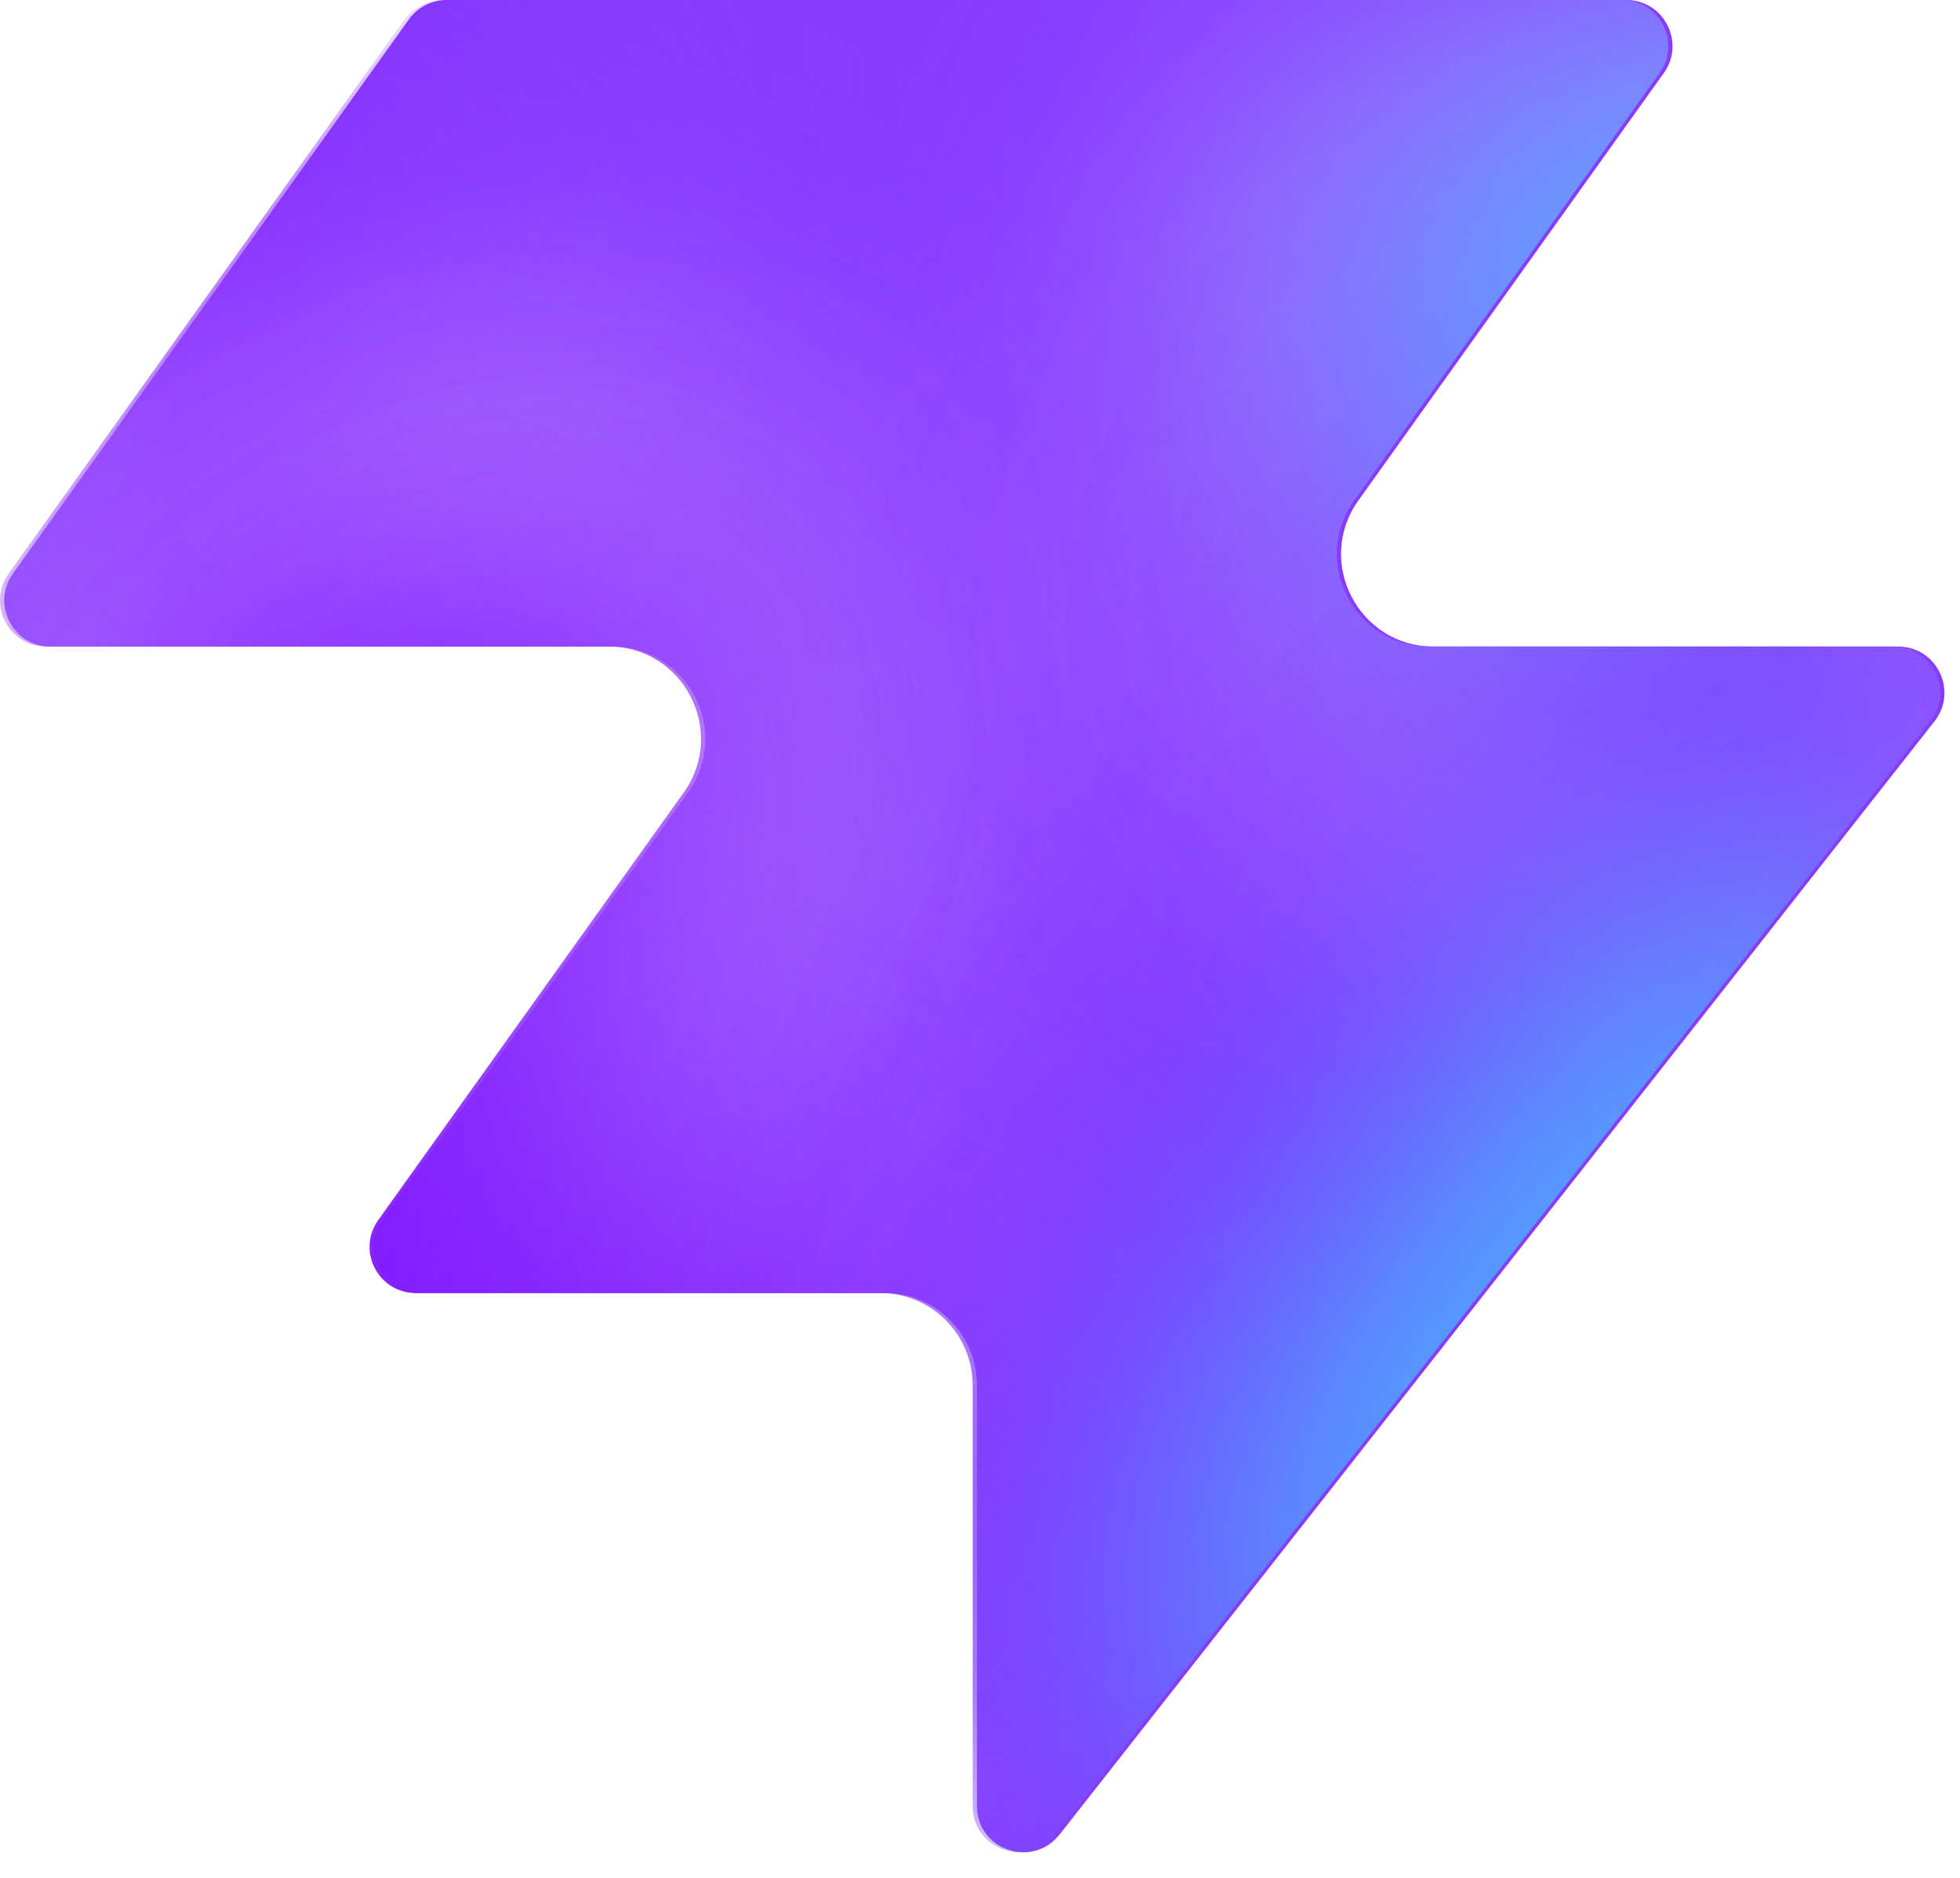
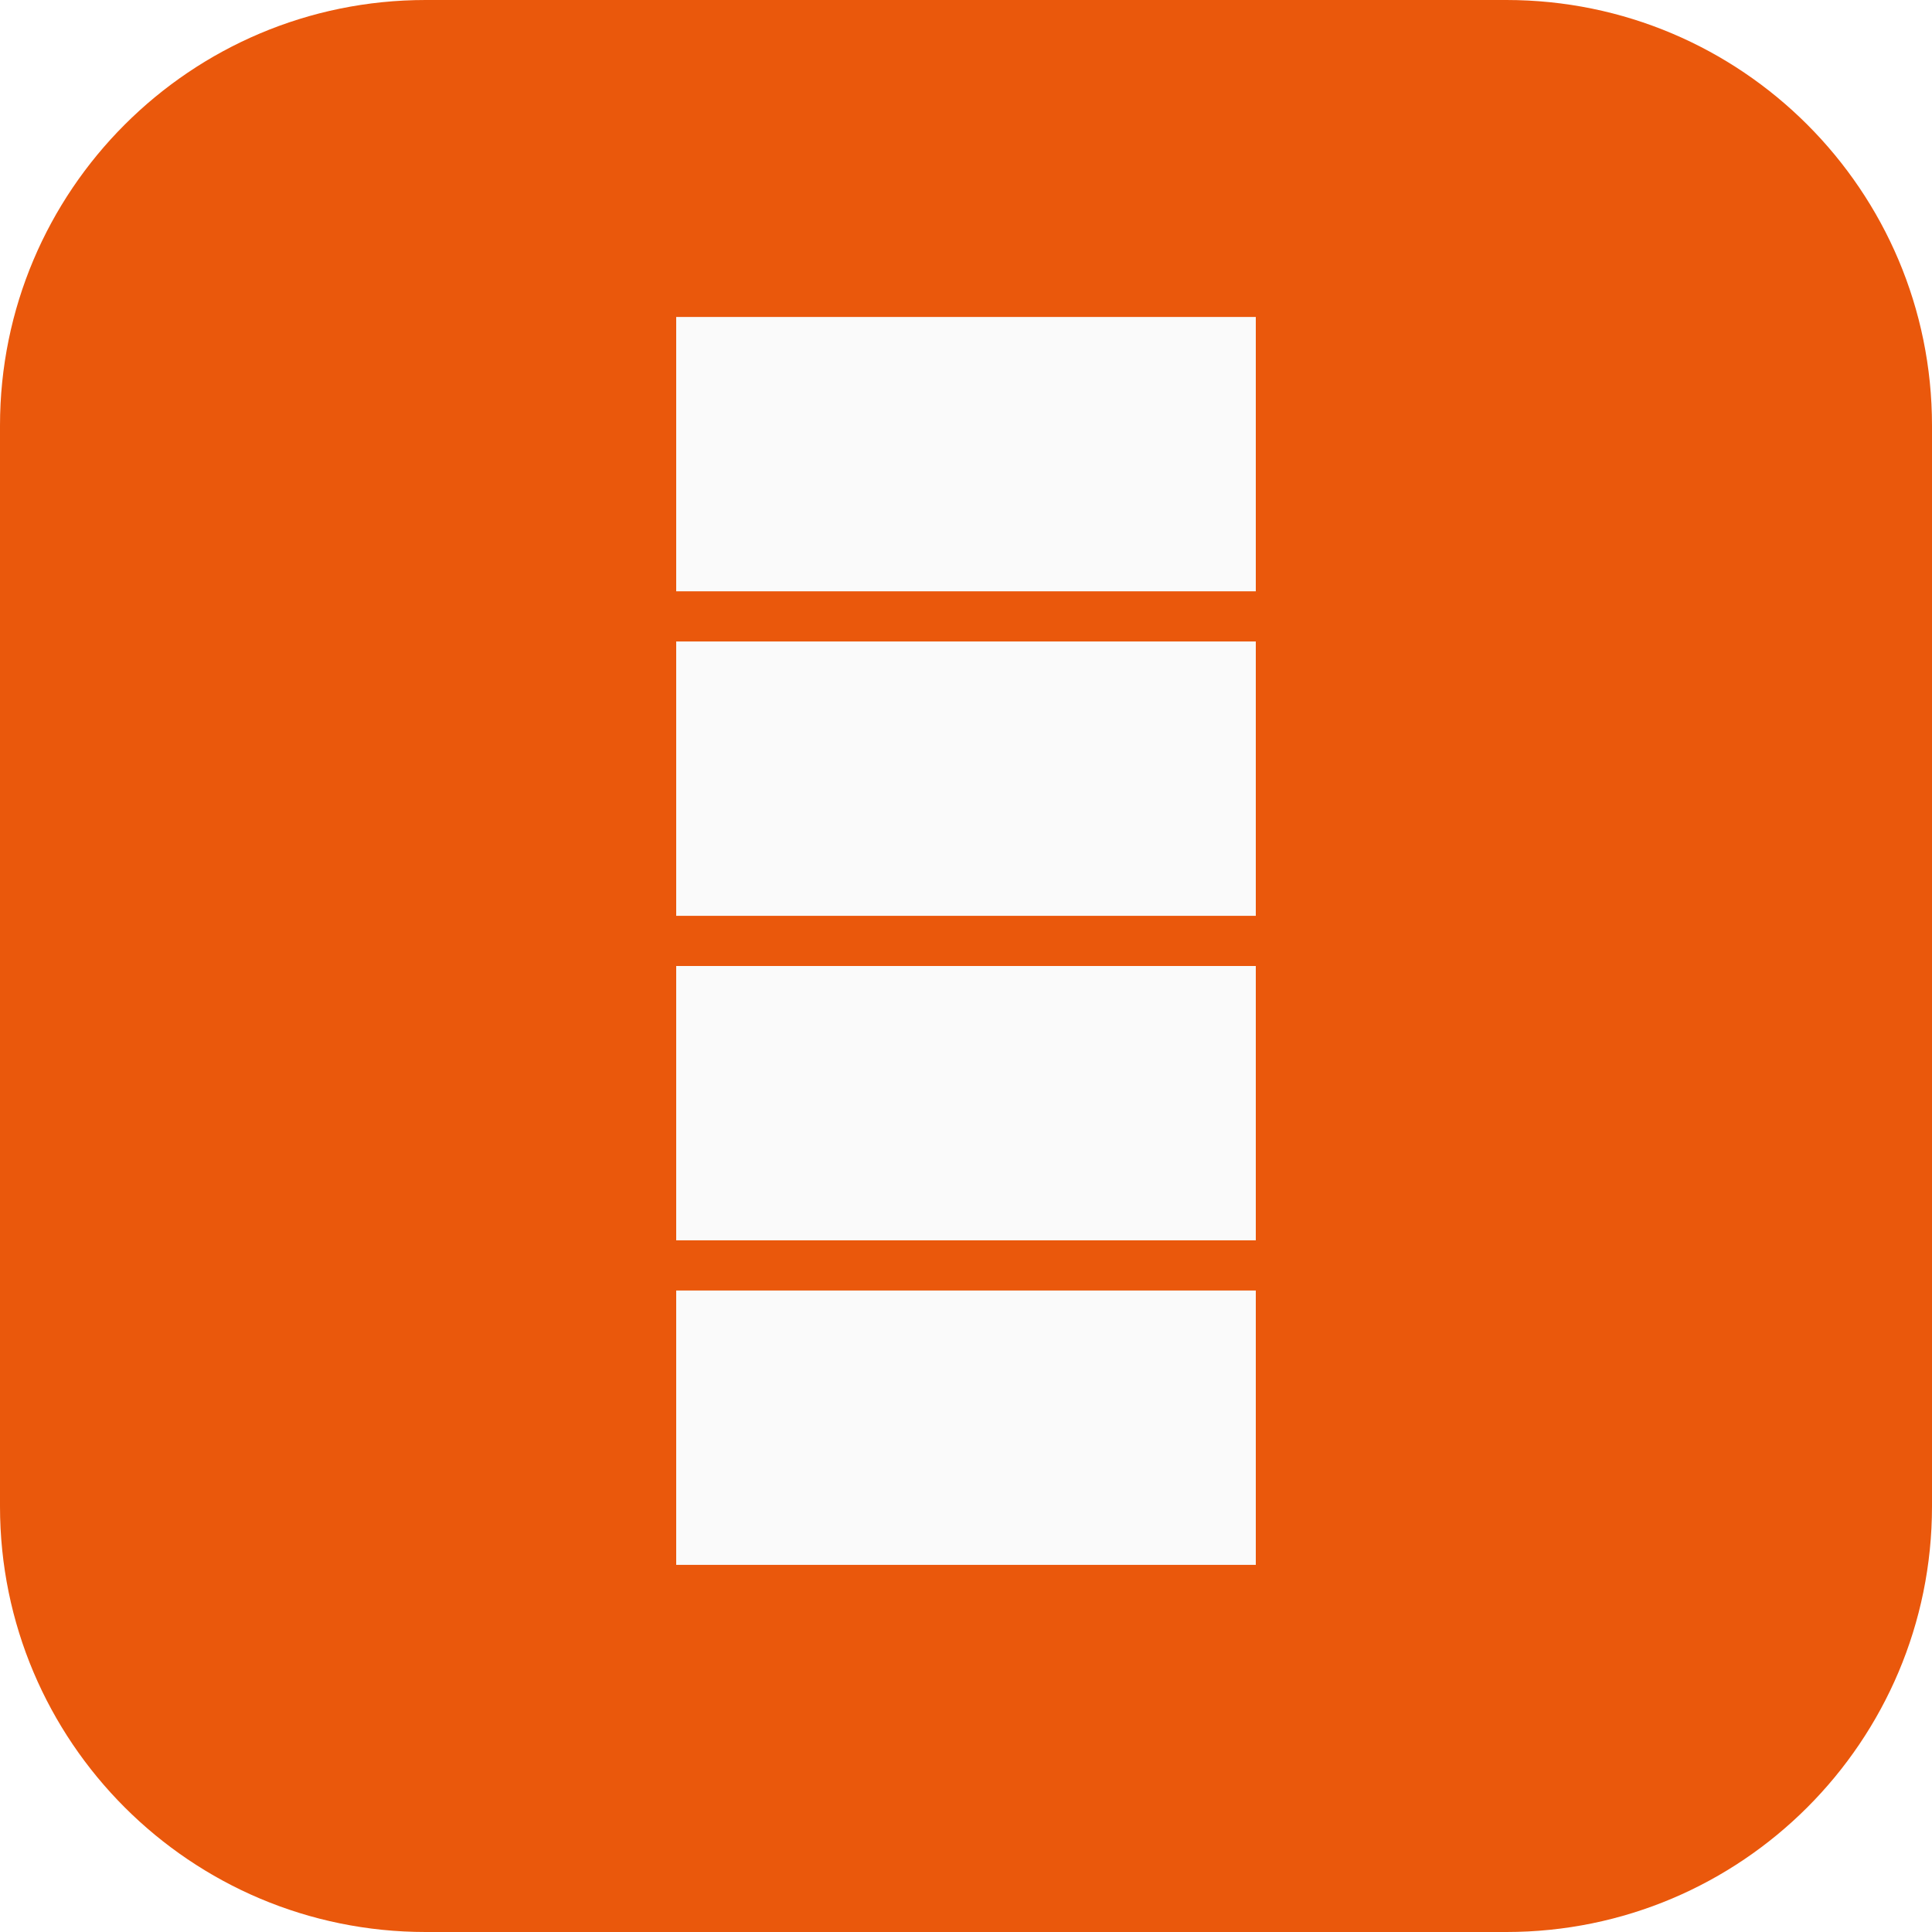
- <svg xmlns="http://www.w3.org/2000/svg" width="48" height="46" fill="none" viewBox="0 0 48 46">
-   <path fill="#863bff" d="M25.946 44.938c-.664.845-2.021.375-2.021-.698V33.937a2.26 2.26 0 0 0-2.262-2.262H10.287c-.92 0-1.456-1.04-.92-1.788l7.48-10.471c1.07-1.497 0-3.578-1.842-3.578H1.237c-.92 0-1.456-1.04-.92-1.788L10.013.474c.214-.297.556-.474.92-.474h28.894c.92 0 1.456 1.04.92 1.788l-7.48 10.471c-1.07 1.498 0 3.579 1.842 3.579h11.377c.943 0 1.473 1.088.89 1.83L25.947 44.94z" style="fill:#863bff;fill:color(display-p3 .525 .23 1);fill-opacity:1" />
-   <mask id="a" width="48" height="46" x="0" y="0" maskUnits="userSpaceOnUse" style="mask-type:alpha">
-     <path fill="#000" d="M25.842 44.938c-.664.844-2.021.375-2.021-.698V33.937a2.26 2.26 0 0 0-2.262-2.262H10.183c-.92 0-1.456-1.04-.92-1.788l7.48-10.471c1.07-1.498 0-3.579-1.842-3.579H1.133c-.92 0-1.456-1.04-.92-1.787L9.91.473c.214-.297.556-.474.92-.474h28.894c.92 0 1.456 1.04.92 1.788l-7.48 10.471c-1.07 1.498 0 3.578 1.842 3.578h11.377c.943 0 1.473 1.088.89 1.832L25.843 44.94z" style="fill:#000;fill-opacity:1" />
-   </mask>
-   <g mask="url(#a)">
-     <g filter="url(#b)">
-       <ellipse cx="5.508" cy="14.704" fill="#ede6ff" rx="5.508" ry="14.704" style="fill:#ede6ff;fill:color(display-p3 .927 .903 1);fill-opacity:1" transform="matrix(.00324 1 1 -.00324 -4.47 31.516)" />
-     </g>
-     <g filter="url(#c)">
-       <ellipse cx="10.399" cy="29.851" fill="#ede6ff" rx="10.399" ry="29.851" style="fill:#ede6ff;fill:color(display-p3 .927 .903 1);fill-opacity:1" transform="matrix(.00324 1 1 -.00324 -39.328 7.883)" />
-     </g>
-     <g filter="url(#d)">
-       <ellipse cx="5.508" cy="30.487" fill="#7e14ff" rx="5.508" ry="30.487" style="fill:#7e14ff;fill:color(display-p3 .492 .077 1);fill-opacity:1" transform="rotate(89.814 -25.913 -14.639)scale(1 -1)" />
-     </g>
-     <g filter="url(#e)">
-       <ellipse cx="5.508" cy="30.599" fill="#7e14ff" rx="5.508" ry="30.599" style="fill:#7e14ff;fill:color(display-p3 .492 .077 1);fill-opacity:1" transform="rotate(89.814 -32.644 -3.334)scale(1 -1)" />
-     </g>
-     <g filter="url(#f)">
-       <ellipse cx="5.508" cy="30.599" fill="#7e14ff" rx="5.508" ry="30.599" style="fill:#7e14ff;fill:color(display-p3 .492 .077 1);fill-opacity:1" transform="matrix(.00324 1 1 -.00324 -34.34 30.47)" />
-     </g>
-     <g filter="url(#g)">
-       <ellipse cx="14.072" cy="22.078" fill="#ede6ff" rx="14.072" ry="22.078" style="fill:#ede6ff;fill:color(display-p3 .927 .903 1);fill-opacity:1" transform="rotate(93.35 24.506 48.493)scale(-1 1)" />
-     </g>
-     <g filter="url(#h)">
-       <ellipse cx="3.47" cy="21.501" fill="#7e14ff" rx="3.47" ry="21.501" style="fill:#7e14ff;fill:color(display-p3 .492 .077 1);fill-opacity:1" transform="rotate(89.009 28.708 47.59)scale(-1 1)" />
-     </g>
-     <g filter="url(#i)">
-       <ellipse cx="3.47" cy="21.501" fill="#7e14ff" rx="3.47" ry="21.501" style="fill:#7e14ff;fill:color(display-p3 .492 .077 1);fill-opacity:1" transform="rotate(89.009 28.708 47.59)scale(-1 1)" />
-     </g>
-     <g filter="url(#j)">
-       <ellipse cx=".387" cy="8.972" fill="#7e14ff" rx="4.407" ry="29.108" style="fill:#7e14ff;fill:color(display-p3 .492 .077 1);fill-opacity:1" transform="rotate(39.51 .387 8.972)" />
-     </g>
-     <g filter="url(#k)">
-       <ellipse cx="47.523" cy="-6.092" fill="#7e14ff" rx="4.407" ry="29.108" style="fill:#7e14ff;fill:color(display-p3 .492 .077 1);fill-opacity:1" transform="rotate(37.892 47.523 -6.092)" />
-     </g>
-     <g filter="url(#l)">
-       <ellipse cx="41.412" cy="6.333" fill="#47bfff" rx="5.971" ry="9.665" style="fill:#47bfff;fill:color(display-p3 .28 .748 1);fill-opacity:1" transform="rotate(37.892 41.412 6.333)" />
-     </g>
-     <g filter="url(#m)">
-       <ellipse cx="-1.879" cy="38.332" fill="#7e14ff" rx="4.407" ry="29.108" style="fill:#7e14ff;fill:color(display-p3 .492 .077 1);fill-opacity:1" transform="rotate(37.892 -1.88 38.332)" />
-     </g>
-     <g filter="url(#n)">
-       <ellipse cx="-1.879" cy="38.332" fill="#7e14ff" rx="4.407" ry="29.108" style="fill:#7e14ff;fill:color(display-p3 .492 .077 1);fill-opacity:1" transform="rotate(37.892 -1.88 38.332)" />
-     </g>
-     <g filter="url(#o)">
-       <ellipse cx="35.651" cy="29.907" fill="#7e14ff" rx="4.407" ry="29.108" style="fill:#7e14ff;fill:color(display-p3 .492 .077 1);fill-opacity:1" transform="rotate(37.892 35.651 29.907)" />
-     </g>
-     <g filter="url(#p)">
-       <ellipse cx="38.418" cy="32.4" fill="#47bfff" rx="5.971" ry="15.297" style="fill:#47bfff;fill:color(display-p3 .28 .748 1);fill-opacity:1" transform="rotate(37.892 38.418 32.4)" />
-     </g>
+ <svg xmlns="http://www.w3.org/2000/svg" viewBox="0 0 64 64" width="64" height="64" role="img" aria-label="mono">
+   <rect width="64" height="64" rx="14.1" fill="#ea580c" />
+   <g fill="#fafafa">
+     <rect x="22.4" y="10.5" width="19.2" height="9.088" />
+     <rect x="22.4" y="21.25" width="19.2" height="9.088" />
+     <rect x="22.4" y="32" width="19.2" height="9.088" />
+     <rect x="22.4" y="42.75" width="19.2" height="9.088" />
  </g>
-   <defs>
-     <filter id="b" width="60.045" height="41.654" x="-19.77" y="16.149" color-interpolation-filters="sRGB" filterUnits="userSpaceOnUse">
-       <feFlood flood-opacity="0" result="BackgroundImageFix" />
-       <feBlend in="SourceGraphic" in2="BackgroundImageFix" result="shape" />
-       <feGaussianBlur result="effect1_foregroundBlur_2002_17158" stdDeviation="7.659" />
-     </filter>
-     <filter id="c" width="90.34" height="51.437" x="-54.613" y="-7.533" color-interpolation-filters="sRGB" filterUnits="userSpaceOnUse">
-       <feFlood flood-opacity="0" result="BackgroundImageFix" />
-       <feBlend in="SourceGraphic" in2="BackgroundImageFix" result="shape" />
-       <feGaussianBlur result="effect1_foregroundBlur_2002_17158" stdDeviation="7.659" />
-     </filter>
-     <filter id="d" width="79.355" height="29.4" x="-49.64" y="2.03" color-interpolation-filters="sRGB" filterUnits="userSpaceOnUse">
-       <feFlood flood-opacity="0" result="BackgroundImageFix" />
-       <feBlend in="SourceGraphic" in2="BackgroundImageFix" result="shape" />
-       <feGaussianBlur result="effect1_foregroundBlur_2002_17158" stdDeviation="4.596" />
-     </filter>
-     <filter id="e" width="79.579" height="29.4" x="-45.045" y="20.029" color-interpolation-filters="sRGB" filterUnits="userSpaceOnUse">
-       <feFlood flood-opacity="0" result="BackgroundImageFix" />
-       <feBlend in="SourceGraphic" in2="BackgroundImageFix" result="shape" />
-       <feGaussianBlur result="effect1_foregroundBlur_2002_17158" stdDeviation="4.596" />
-     </filter>
-     <filter id="f" width="79.579" height="29.4" x="-43.513" y="21.178" color-interpolation-filters="sRGB" filterUnits="userSpaceOnUse">
-       <feFlood flood-opacity="0" result="BackgroundImageFix" />
-       <feBlend in="SourceGraphic" in2="BackgroundImageFix" result="shape" />
-       <feGaussianBlur result="effect1_foregroundBlur_2002_17158" stdDeviation="4.596" />
-     </filter>
-     <filter id="g" width="74.749" height="58.852" x="15.756" y="-17.901" color-interpolation-filters="sRGB" filterUnits="userSpaceOnUse">
-       <feFlood flood-opacity="0" result="BackgroundImageFix" />
-       <feBlend in="SourceGraphic" in2="BackgroundImageFix" result="shape" />
-       <feGaussianBlur result="effect1_foregroundBlur_2002_17158" stdDeviation="7.659" />
-     </filter>
-     <filter id="h" width="61.377" height="25.362" x="23.548" y="2.284" color-interpolation-filters="sRGB" filterUnits="userSpaceOnUse">
-       <feFlood flood-opacity="0" result="BackgroundImageFix" />
-       <feBlend in="SourceGraphic" in2="BackgroundImageFix" result="shape" />
-       <feGaussianBlur result="effect1_foregroundBlur_2002_17158" stdDeviation="4.596" />
-     </filter>
-     <filter id="i" width="61.377" height="25.362" x="23.548" y="2.284" color-interpolation-filters="sRGB" filterUnits="userSpaceOnUse">
-       <feFlood flood-opacity="0" result="BackgroundImageFix" />
-       <feBlend in="SourceGraphic" in2="BackgroundImageFix" result="shape" />
-       <feGaussianBlur result="effect1_foregroundBlur_2002_17158" stdDeviation="4.596" />
-     </filter>
-     <filter id="j" width="56.045" height="63.649" x="-27.636" y="-22.853" color-interpolation-filters="sRGB" filterUnits="userSpaceOnUse">
-       <feFlood flood-opacity="0" result="BackgroundImageFix" />
-       <feBlend in="SourceGraphic" in2="BackgroundImageFix" result="shape" />
-       <feGaussianBlur result="effect1_foregroundBlur_2002_17158" stdDeviation="4.596" />
-     </filter>
-     <filter id="k" width="54.814" height="64.646" x="20.116" y="-38.415" color-interpolation-filters="sRGB" filterUnits="userSpaceOnUse">
-       <feFlood flood-opacity="0" result="BackgroundImageFix" />
-       <feBlend in="SourceGraphic" in2="BackgroundImageFix" result="shape" />
-       <feGaussianBlur result="effect1_foregroundBlur_2002_17158" stdDeviation="4.596" />
-     </filter>
-     <filter id="l" width="33.541" height="35.313" x="24.641" y="-11.323" color-interpolation-filters="sRGB" filterUnits="userSpaceOnUse">
-       <feFlood flood-opacity="0" result="BackgroundImageFix" />
-       <feBlend in="SourceGraphic" in2="BackgroundImageFix" result="shape" />
-       <feGaussianBlur result="effect1_foregroundBlur_2002_17158" stdDeviation="4.596" />
-     </filter>
-     <filter id="m" width="54.814" height="64.646" x="-29.286" y="6.009" color-interpolation-filters="sRGB" filterUnits="userSpaceOnUse">
-       <feFlood flood-opacity="0" result="BackgroundImageFix" />
-       <feBlend in="SourceGraphic" in2="BackgroundImageFix" result="shape" />
-       <feGaussianBlur result="effect1_foregroundBlur_2002_17158" stdDeviation="4.596" />
-     </filter>
-     <filter id="n" width="54.814" height="64.646" x="-29.286" y="6.009" color-interpolation-filters="sRGB" filterUnits="userSpaceOnUse">
-       <feFlood flood-opacity="0" result="BackgroundImageFix" />
-       <feBlend in="SourceGraphic" in2="BackgroundImageFix" result="shape" />
-       <feGaussianBlur result="effect1_foregroundBlur_2002_17158" stdDeviation="4.596" />
-     </filter>
-     <filter id="o" width="54.814" height="64.646" x="8.244" y="-2.416" color-interpolation-filters="sRGB" filterUnits="userSpaceOnUse">
-       <feFlood flood-opacity="0" result="BackgroundImageFix" />
-       <feBlend in="SourceGraphic" in2="BackgroundImageFix" result="shape" />
-       <feGaussianBlur result="effect1_foregroundBlur_2002_17158" stdDeviation="4.596" />
-     </filter>
-     <filter id="p" width="39.409" height="43.623" x="18.713" y="10.588" color-interpolation-filters="sRGB" filterUnits="userSpaceOnUse">
-       <feFlood flood-opacity="0" result="BackgroundImageFix" />
-       <feBlend in="SourceGraphic" in2="BackgroundImageFix" result="shape" />
-       <feGaussianBlur result="effect1_foregroundBlur_2002_17158" stdDeviation="4.596" />
-     </filter>
-   </defs>
</svg>
